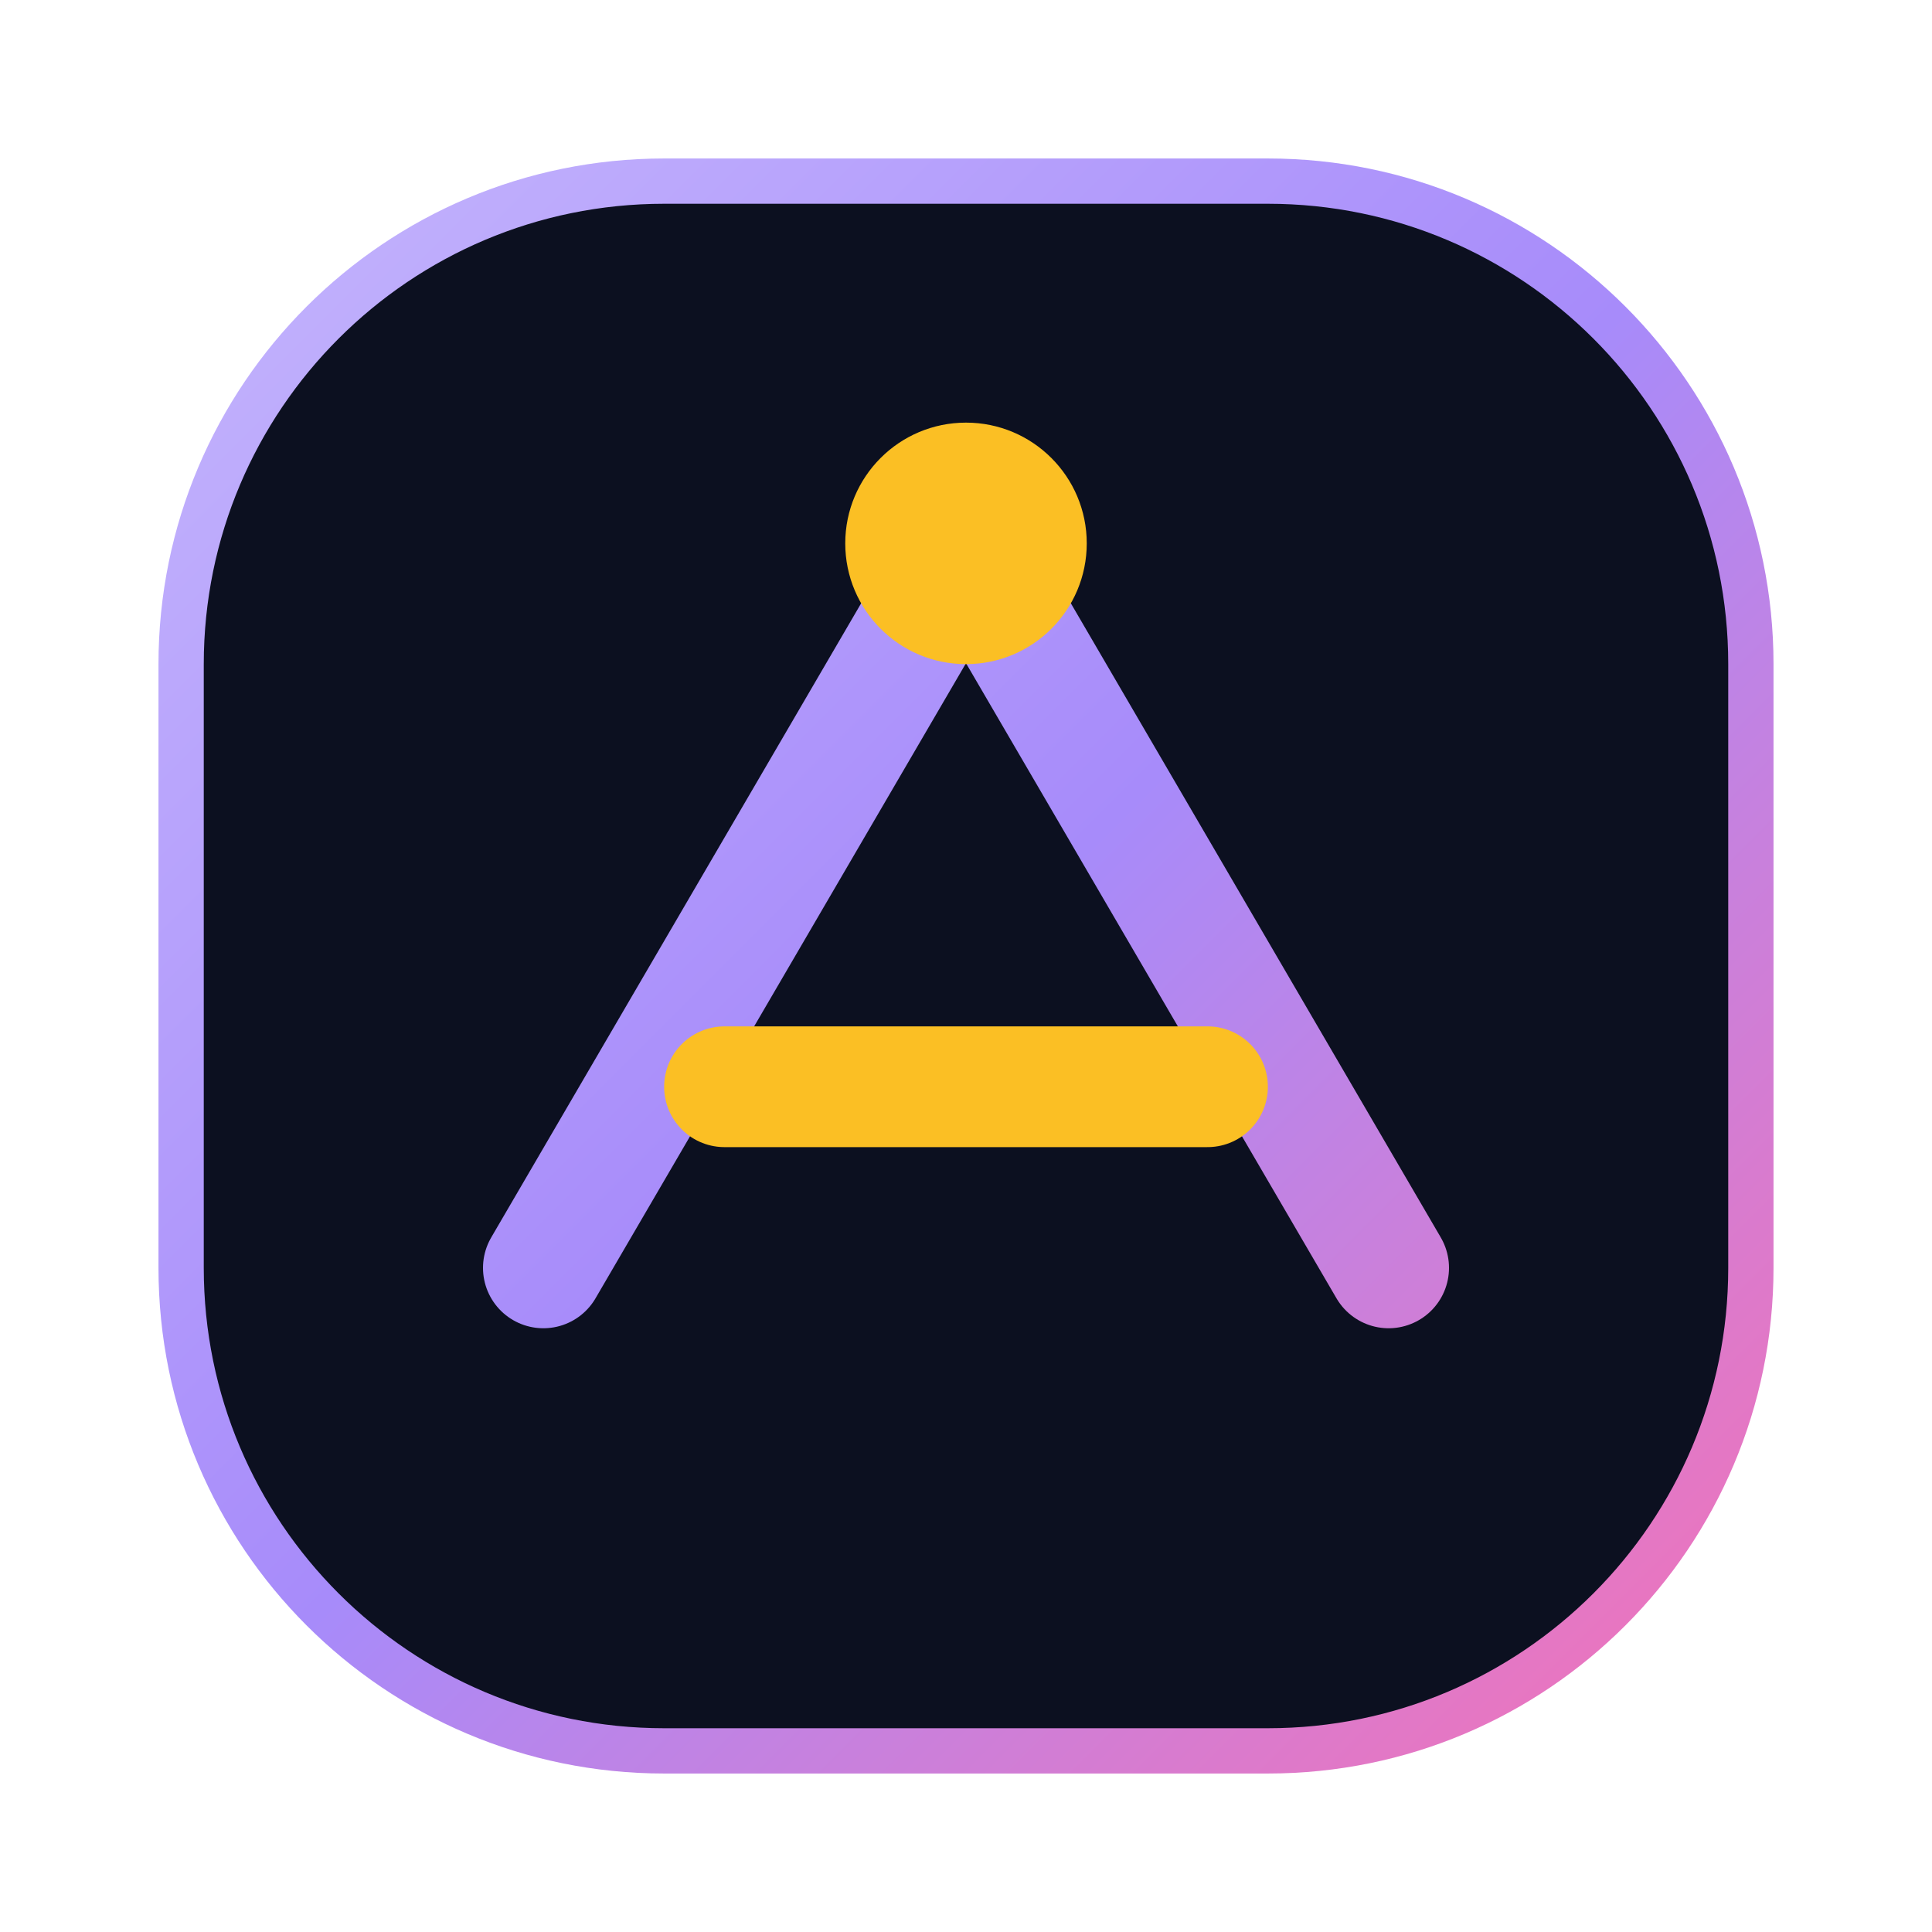
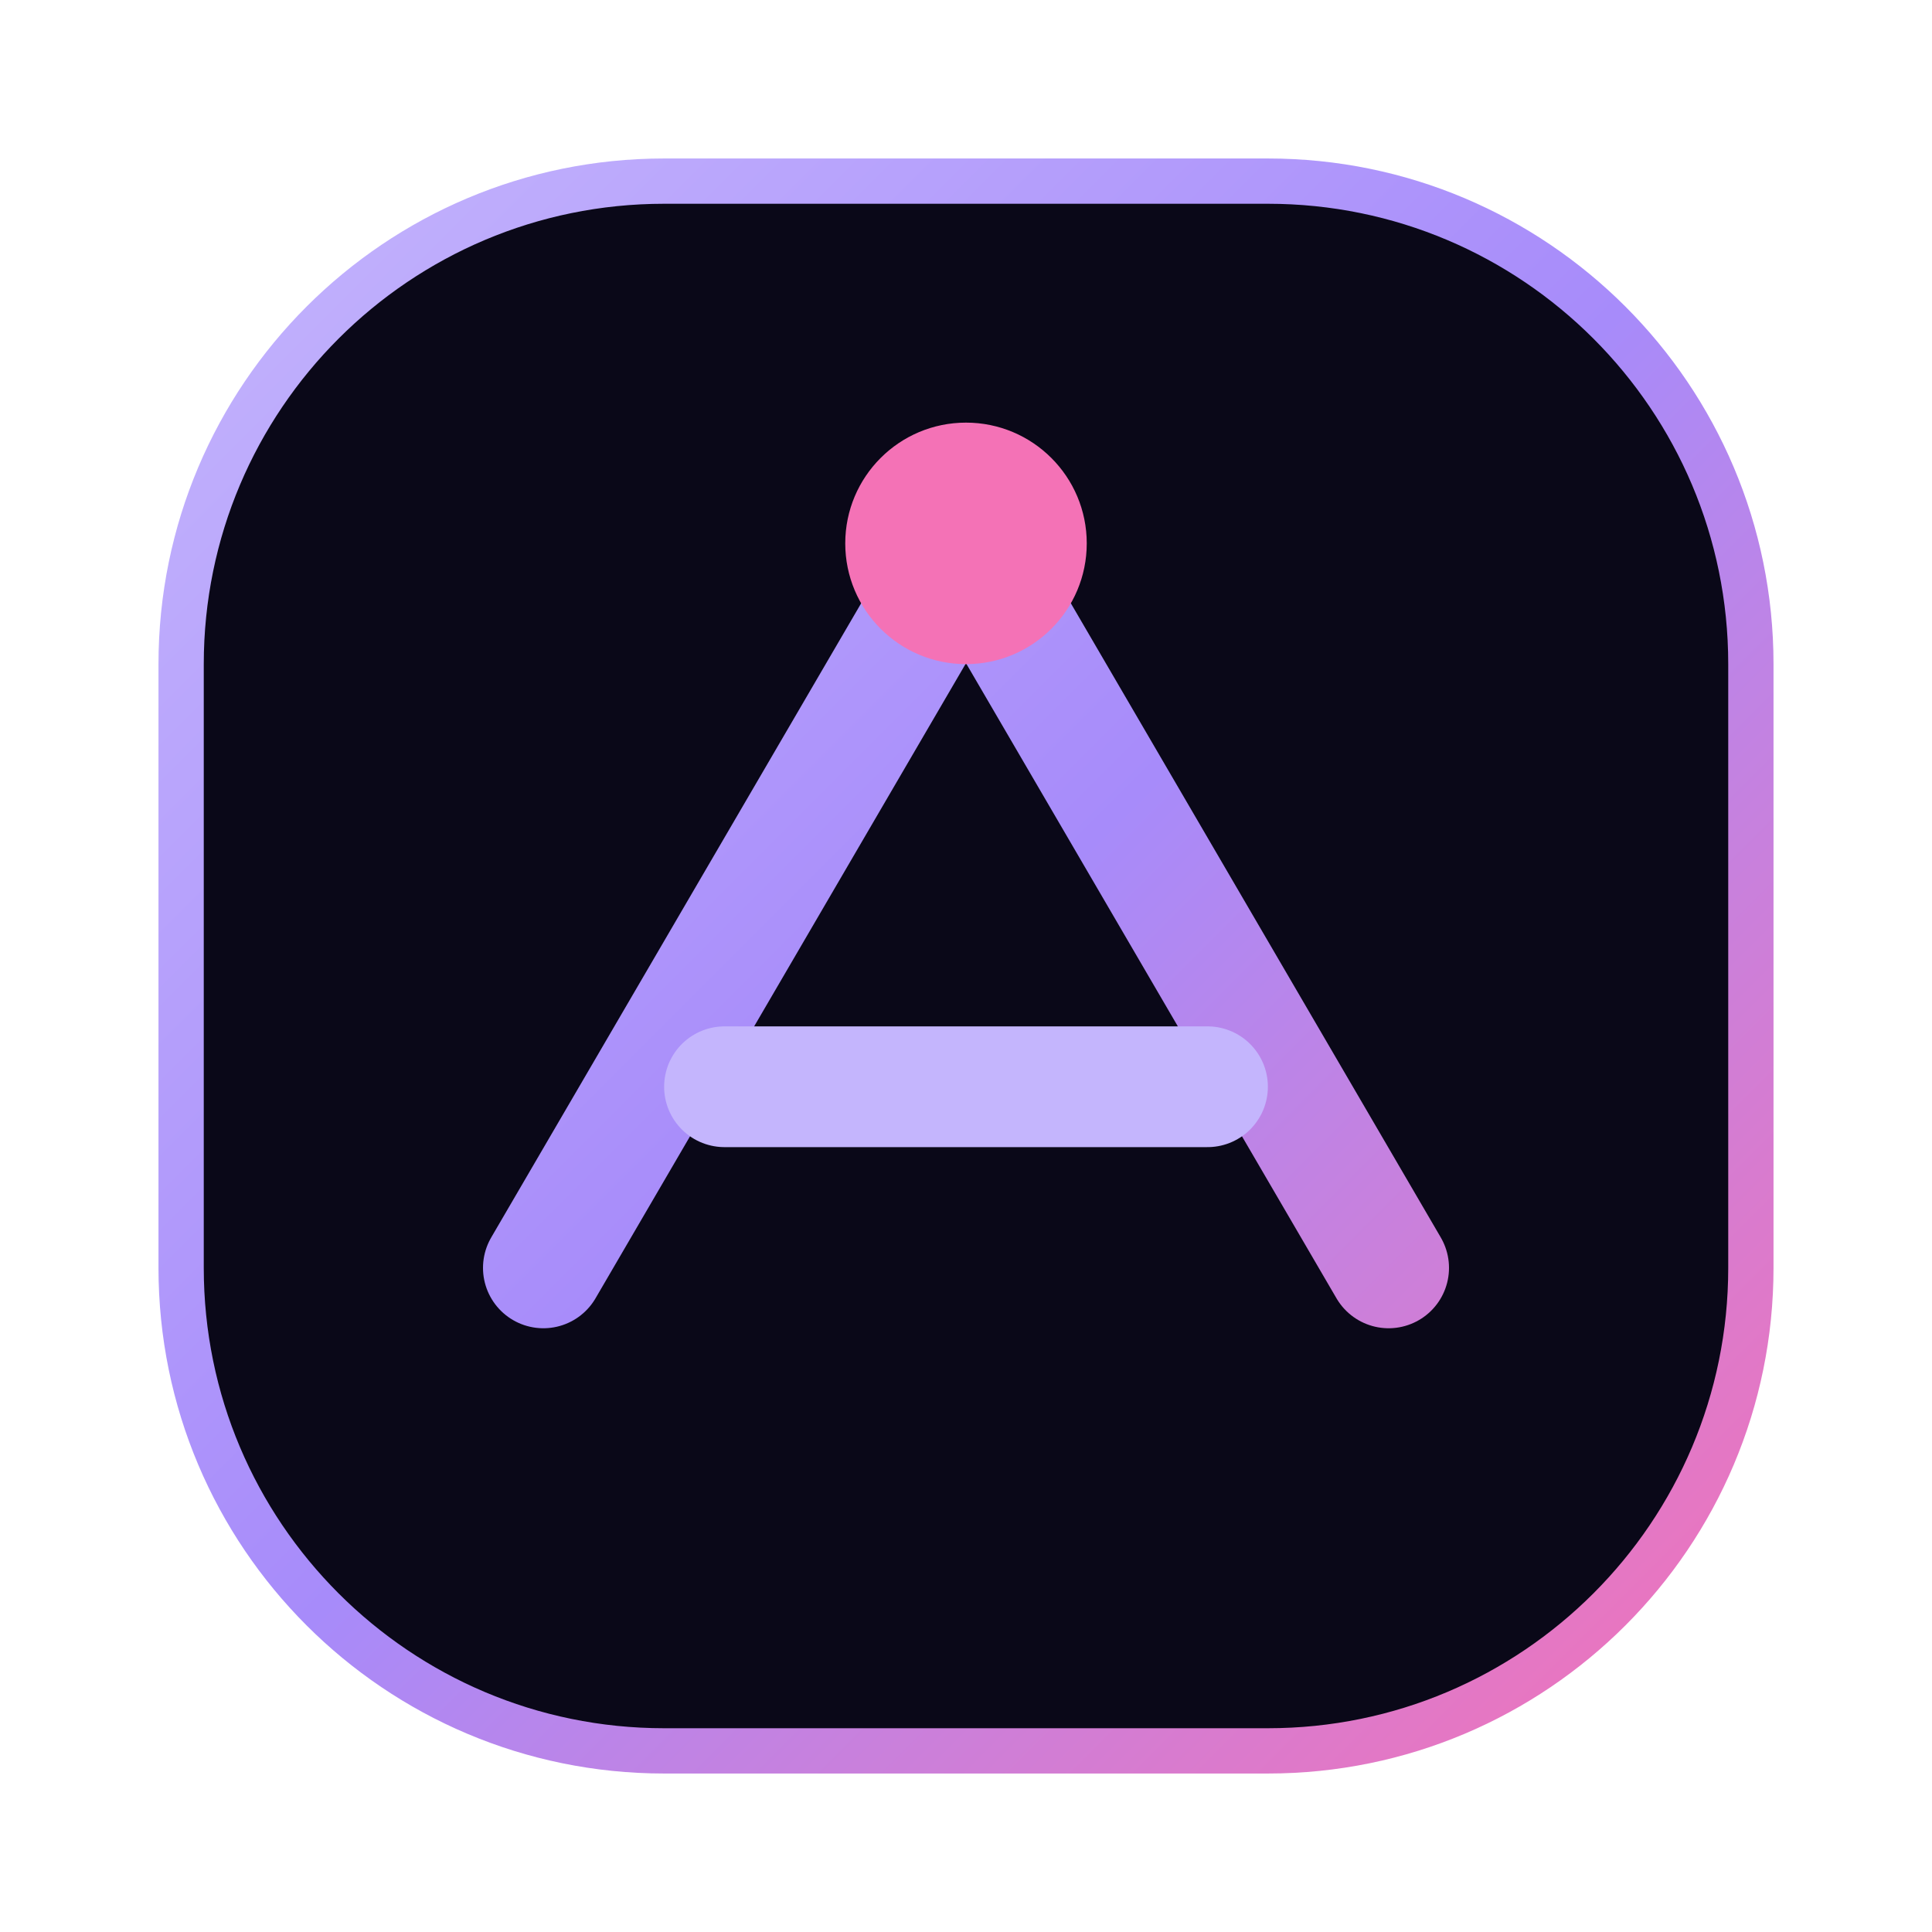
<svg xmlns="http://www.w3.org/2000/svg" viewBox="0 0 64 64" width="64" height="64" role="img" aria-label="TickerFlux">
  <defs>
    <linearGradient id="lg" x1="6" y1="6" x2="58" y2="58" gradientUnits="userSpaceOnUse">
      <stop offset="0%" stop-color="#C4B5FD" />
      <stop offset="50%" stop-color="#A78BFA" />
      <stop offset="100%" stop-color="#F472B6" />
    </linearGradient>
  </defs>
-   <rect x="6" y="6" width="52" height="52" rx="16" fill="#0c1020" stroke="url(#lg)" stroke-width="1.5" />
+   <rect x="6" y="6" width="52" height="52" rx="16" fill="#0a0818" stroke="url(#lg)" stroke-width="1.5" />
  <path d="M18 42 L32 18 L46 42" fill="none" stroke="url(#lg)" stroke-width="4" stroke-linecap="round" stroke-linejoin="round" />
-   <path d="M24 36 L40 36" fill="none" stroke="#FBBF24" stroke-width="4" stroke-linecap="round" />
-   <circle cx="32" cy="18" r="4" fill="#FBBF24" />
+   <path d="M24 36 L40 36" fill="none" stroke="#C4B5FD" stroke-width="4" stroke-linecap="round" />
+   <circle cx="32" cy="18" r="4" fill="#F472B6" />
</svg>
